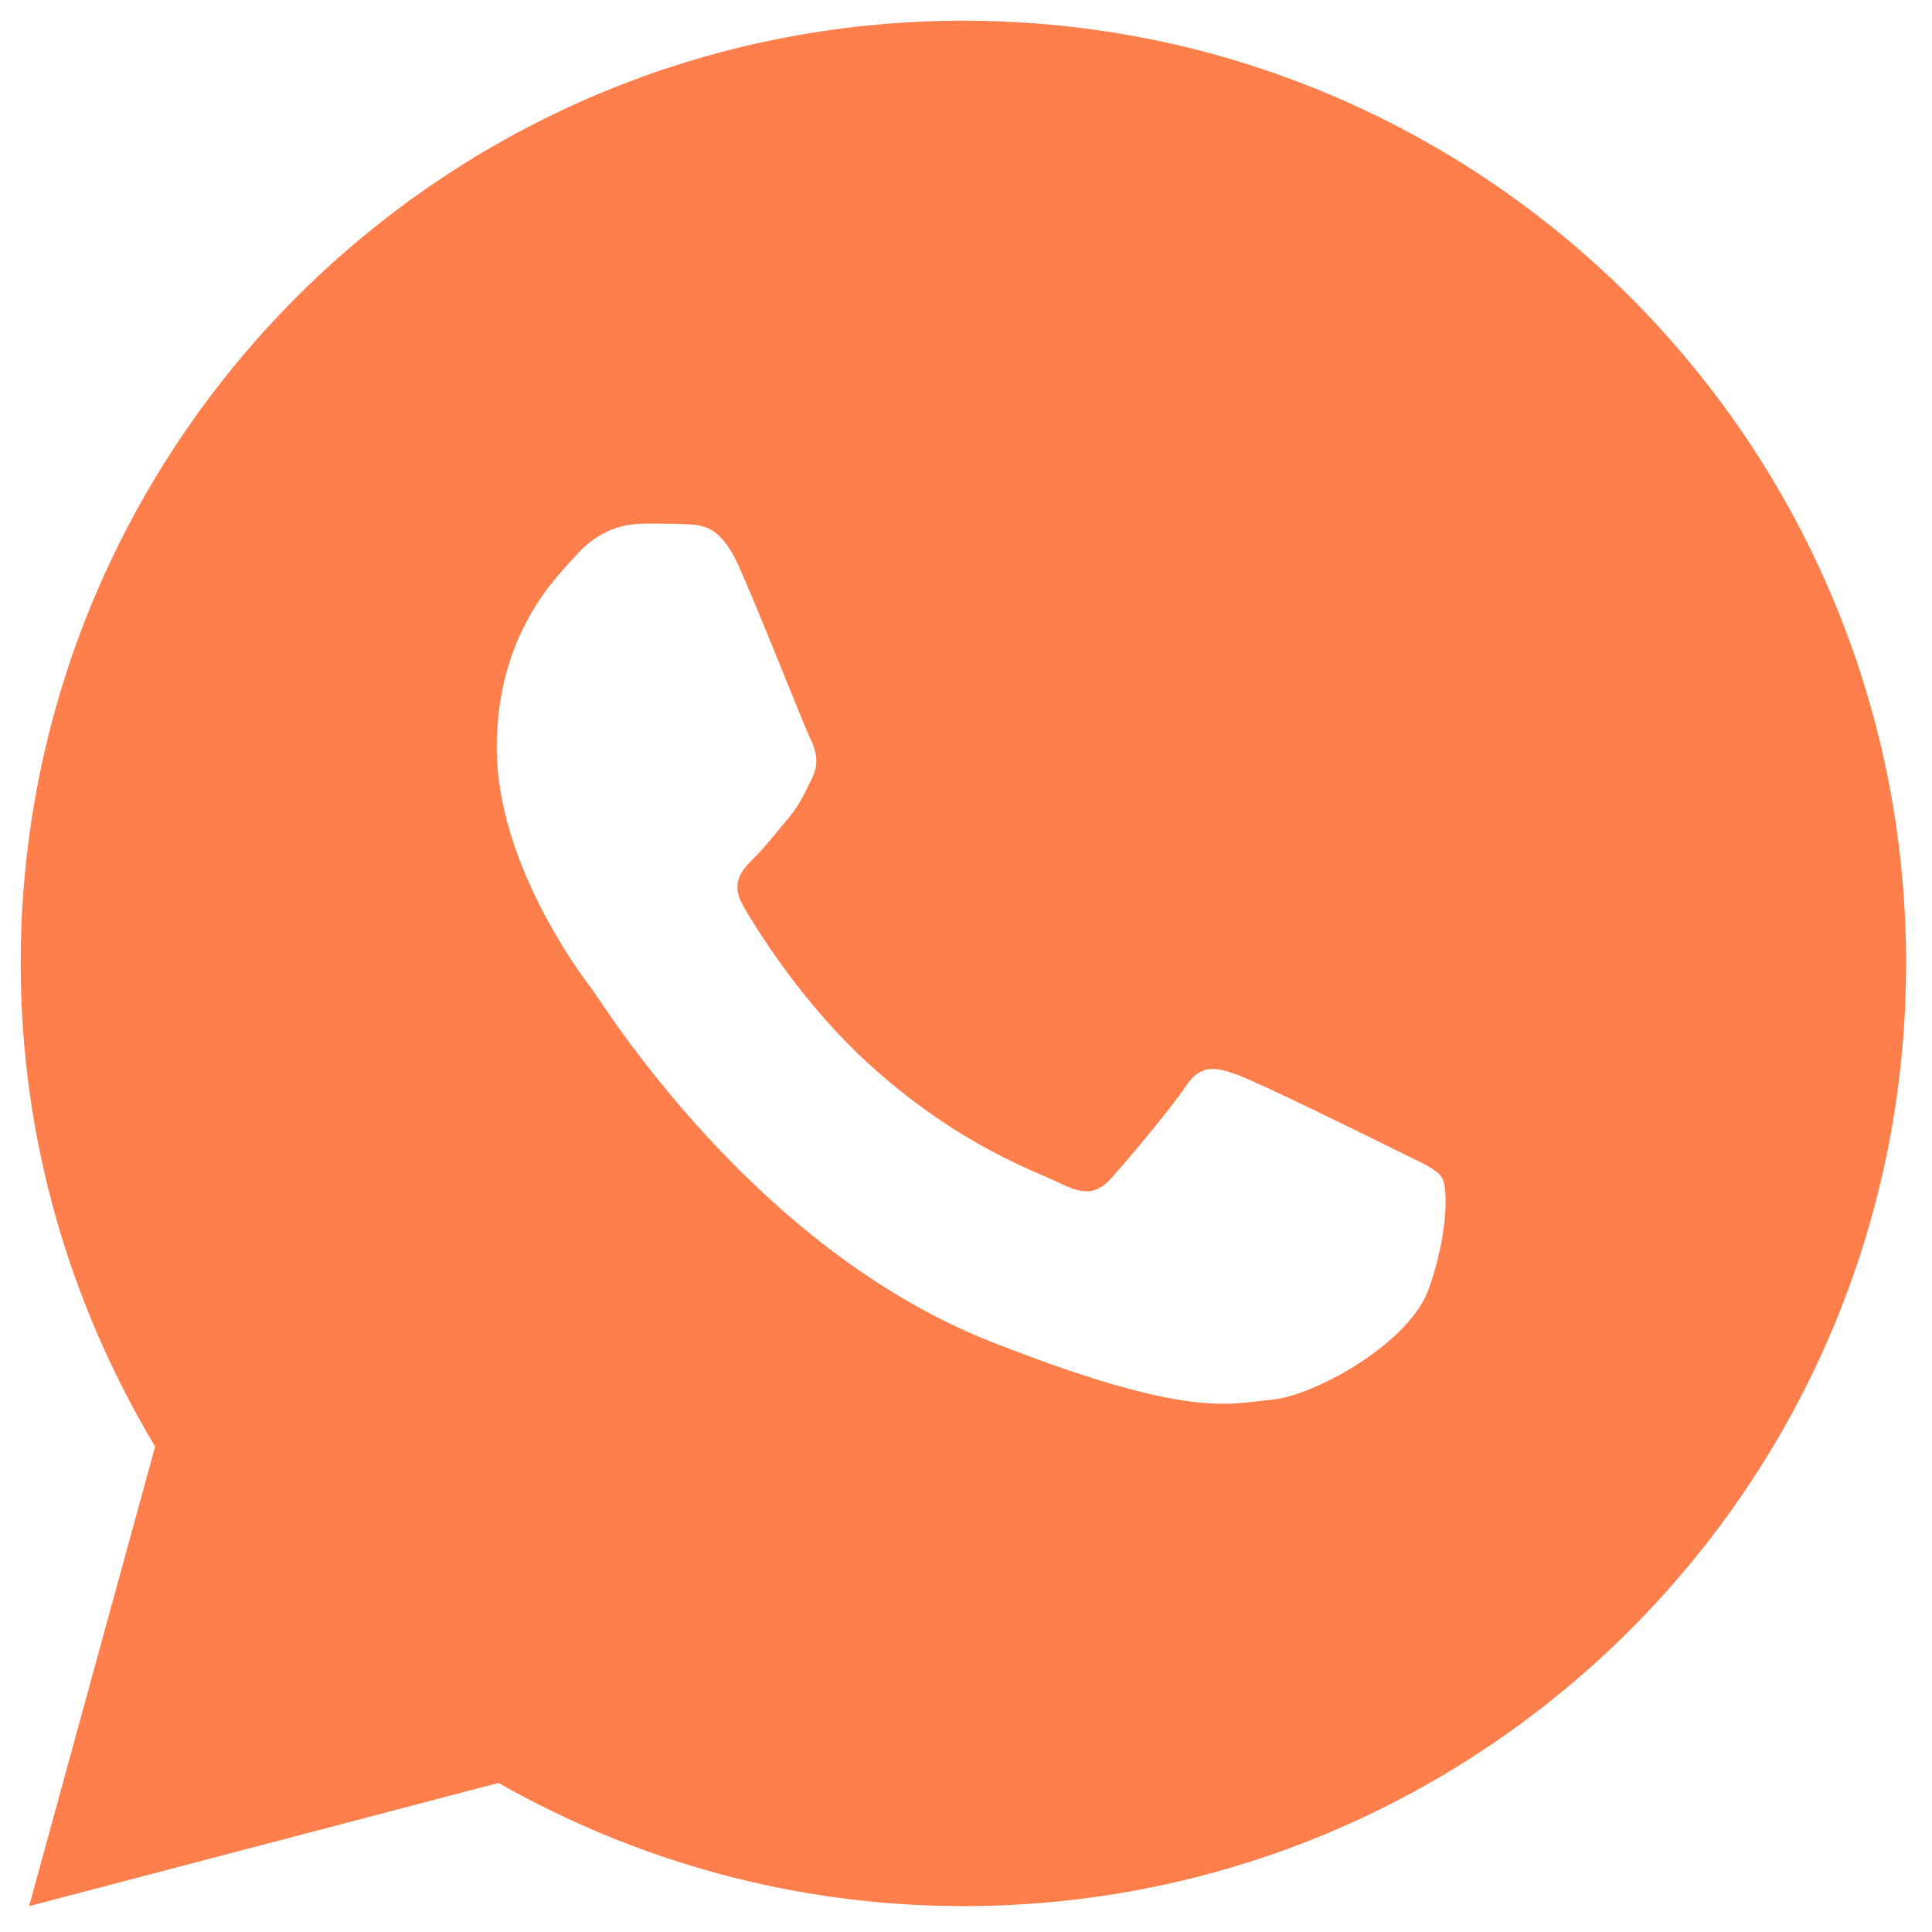
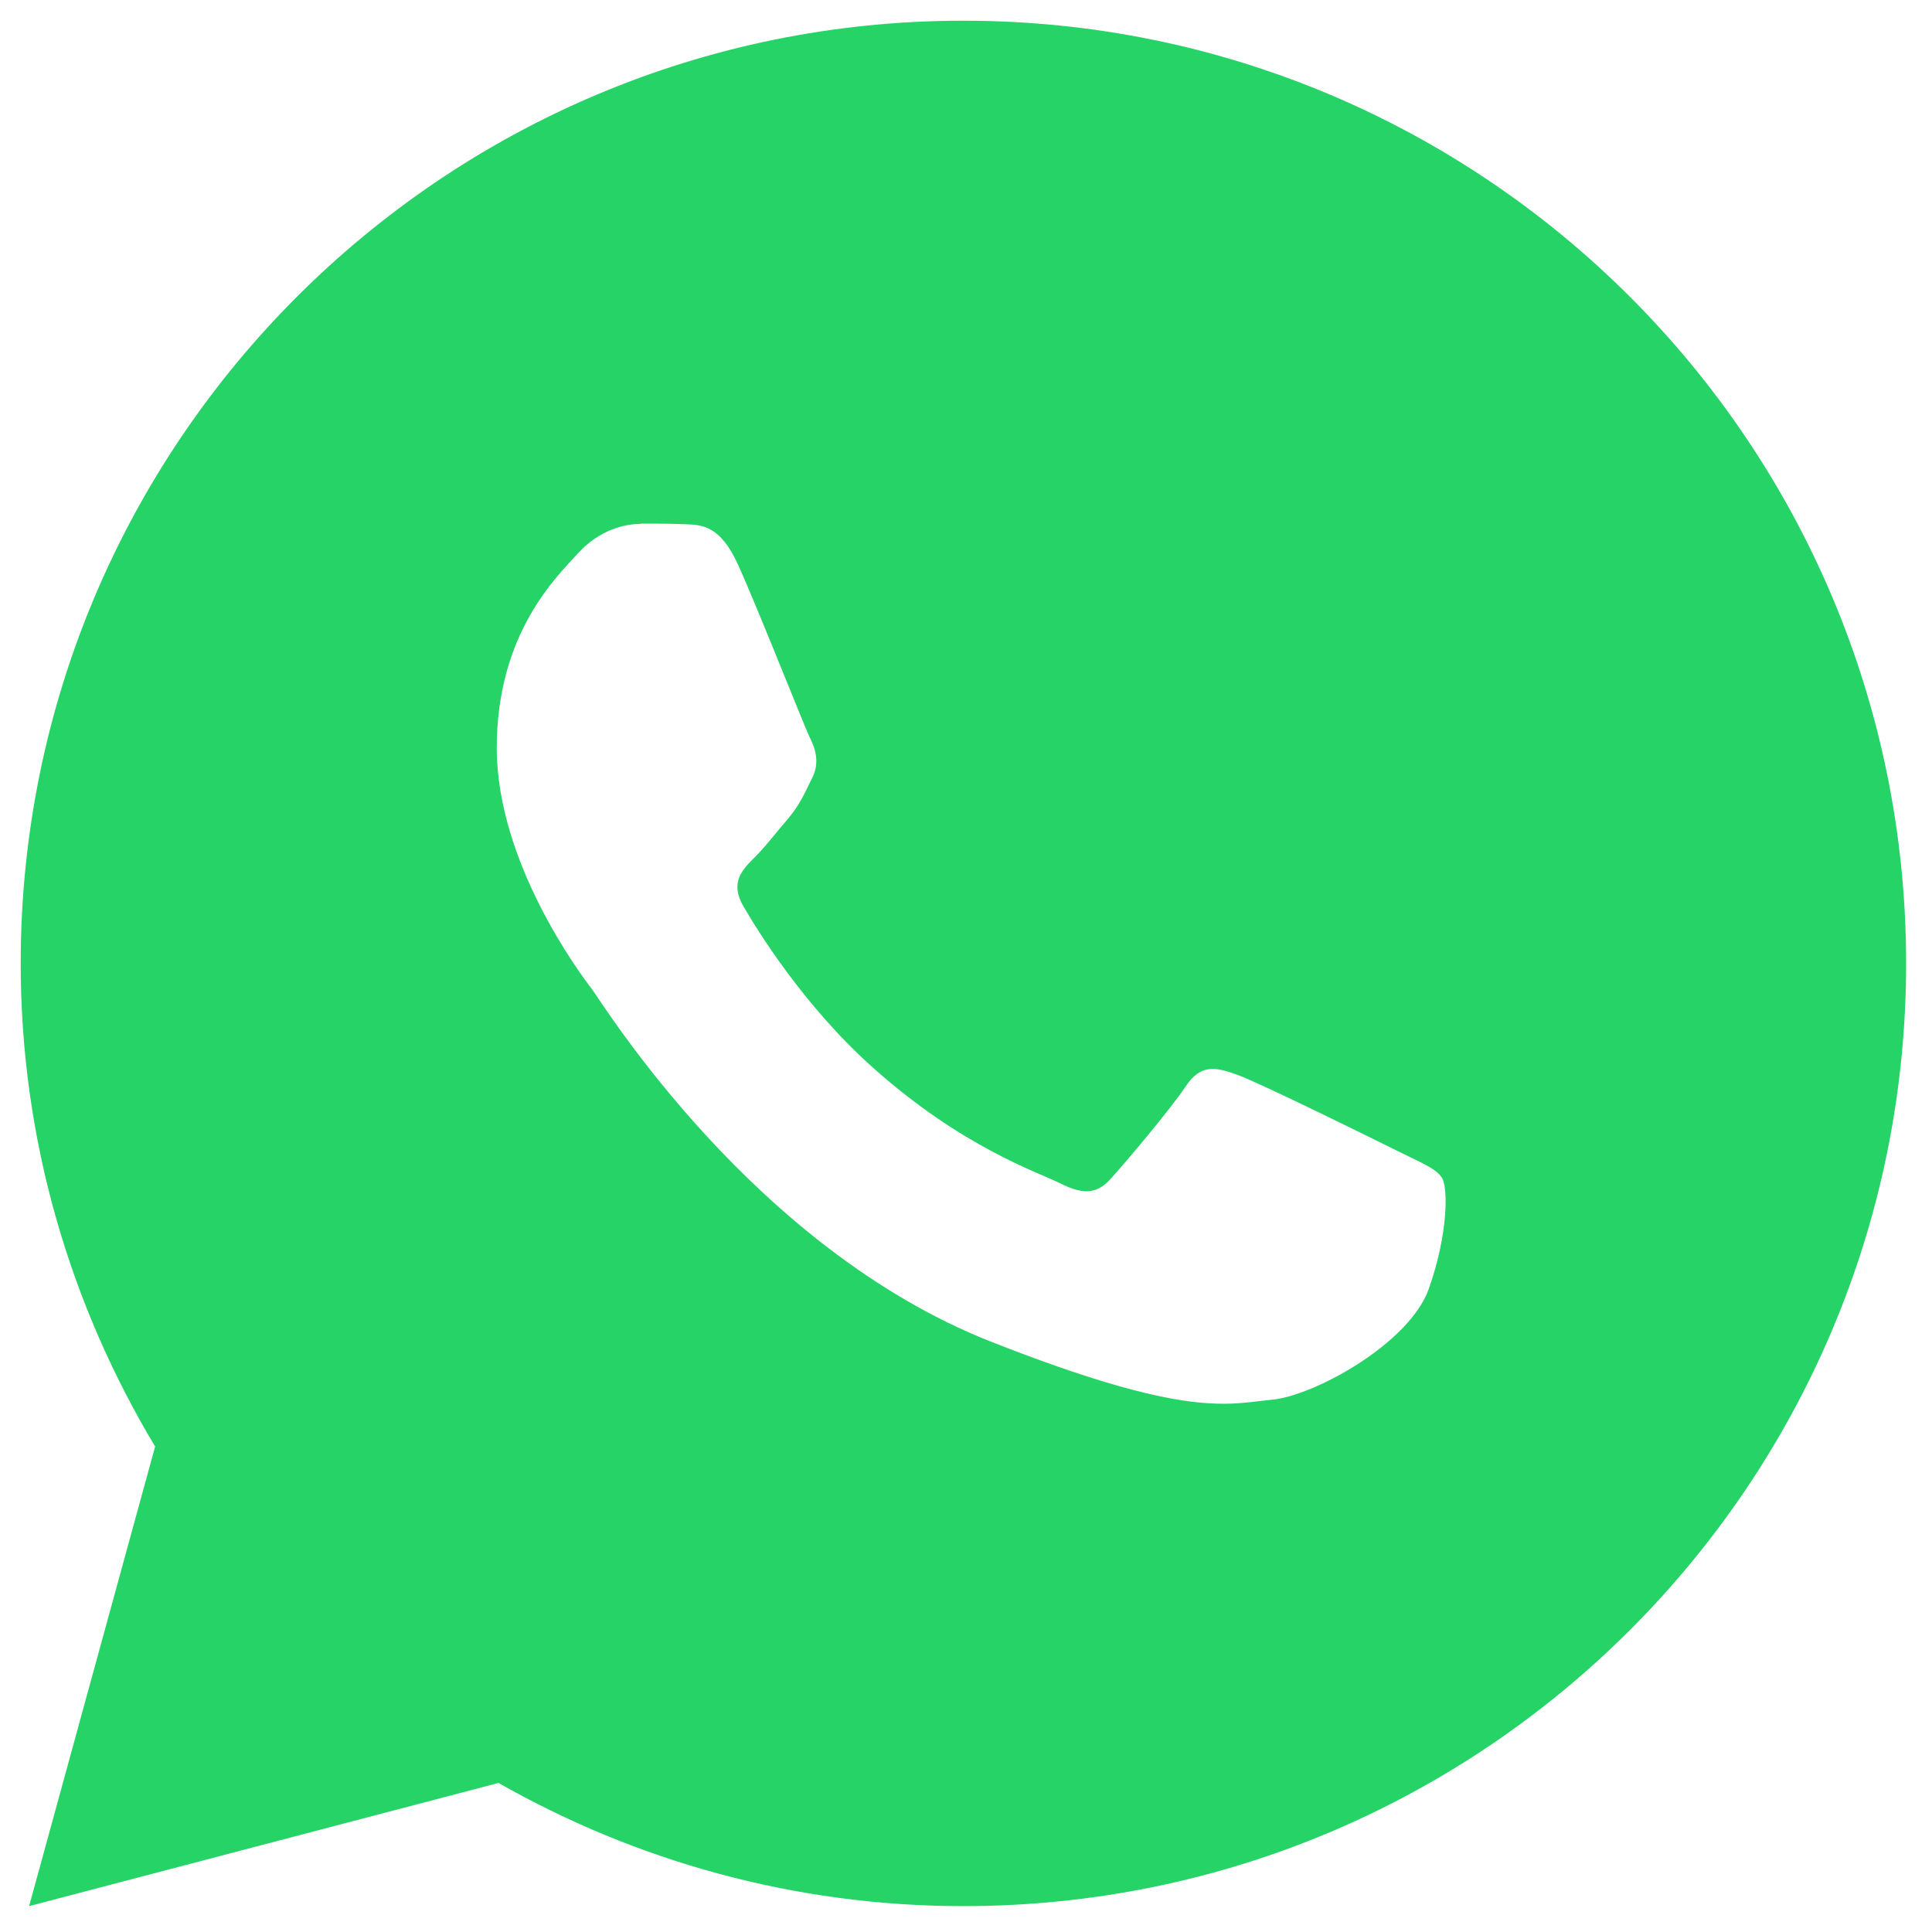
<svg xmlns="http://www.w3.org/2000/svg" width="280" height="280" version="1.1" viewBox="0 0 2389.333 2389.333" id="svg8">
  <defs id="defs12" />
  <g fill="#f7ecdf" font-family="none" font-size="none" font-weight="none" stroke-dasharray="none" stroke-miterlimit="10" text-anchor="none" style="mix-blend-mode:normal" id="g6" transform="matrix(11.38541,0,0,11.38541,-265.8655,-265.8655)">
    <g transform="scale(8.5333)" id="g4">
-       <path d="M 15,3 C 8.373,3 3,8.373 3,15 c 0,2.251 0.632,4.35 1.711,6.15 L 3.107,27 9.082,25.432 C 10.829,26.425 12.847,27 15,27 21.627,27 27,21.627 27,15 27,8.373 21.627,3 15,3 Z m -4.107,6.402 c 0.195,0 0.395,-0.001 0.568,0.008 0.214,0.005 0.447,0.021 0.67,0.514 0.265,0.586 0.842,2.056 0.916,2.205 0.074,0.149 0.126,0.325 0.023,0.52 -0.098,0.2 -0.149,0.321 -0.293,0.498 -0.149,0.172 -0.312,0.386 -0.447,0.516 -0.149,0.149 -0.303,0.312 -0.131,0.609 0.172,0.297 0.769,1.271 1.652,2.057 1.135,1.014 2.093,1.326 2.391,1.475 0.298,0.149 0.471,0.126 0.643,-0.074 0.177,-0.195 0.743,-0.864 0.943,-1.162 0.195,-0.298 0.394,-0.246 0.664,-0.148 0.274,0.098 1.735,0.818 2.033,0.967 0.298,0.149 0.493,0.223 0.568,0.344 0.077,0.125 0.077,0.72 -0.17,1.414 -0.247,0.693 -1.46,1.363 -2.004,1.41 -0.549,0.051 -1.061,0.247 -3.568,-0.74 -3.024,-1.191 -4.931,-4.288 -5.08,-4.488 -0.149,-0.195 -1.211,-1.61 -1.211,-3.07 0,-1.465 0.768,-2.183 1.037,-2.481 0.274,-0.298 0.595,-0.371 0.795,-0.371 z" fill="#fe7f4c" id="path2" />
+       <path d="M 15,3 C 8.373,3 3,8.373 3,15 c 0,2.251 0.632,4.35 1.711,6.15 L 3.107,27 9.082,25.432 C 10.829,26.425 12.847,27 15,27 21.627,27 27,21.627 27,15 27,8.373 21.627,3 15,3 Z m -4.107,6.402 c 0.195,0 0.395,-0.001 0.568,0.008 0.214,0.005 0.447,0.021 0.67,0.514 0.265,0.586 0.842,2.056 0.916,2.205 0.074,0.149 0.126,0.325 0.023,0.52 -0.098,0.2 -0.149,0.321 -0.293,0.498 -0.149,0.172 -0.312,0.386 -0.447,0.516 -0.149,0.149 -0.303,0.312 -0.131,0.609 0.172,0.297 0.769,1.271 1.652,2.057 1.135,1.014 2.093,1.326 2.391,1.475 0.298,0.149 0.471,0.126 0.643,-0.074 0.177,-0.195 0.743,-0.864 0.943,-1.162 0.195,-0.298 0.394,-0.246 0.664,-0.148 0.274,0.098 1.735,0.818 2.033,0.967 0.298,0.149 0.493,0.223 0.568,0.344 0.077,0.125 0.077,0.72 -0.17,1.414 -0.247,0.693 -1.46,1.363 -2.004,1.41 -0.549,0.051 -1.061,0.247 -3.568,-0.74 -3.024,-1.191 -4.931,-4.288 -5.08,-4.488 -0.149,-0.195 -1.211,-1.61 -1.211,-3.07 0,-1.465 0.768,-2.183 1.037,-2.481 0.274,-0.298 0.595,-0.371 0.795,-0.371 z" fill="#25D366" id="path2" />
    </g>
  </g>
</svg>
